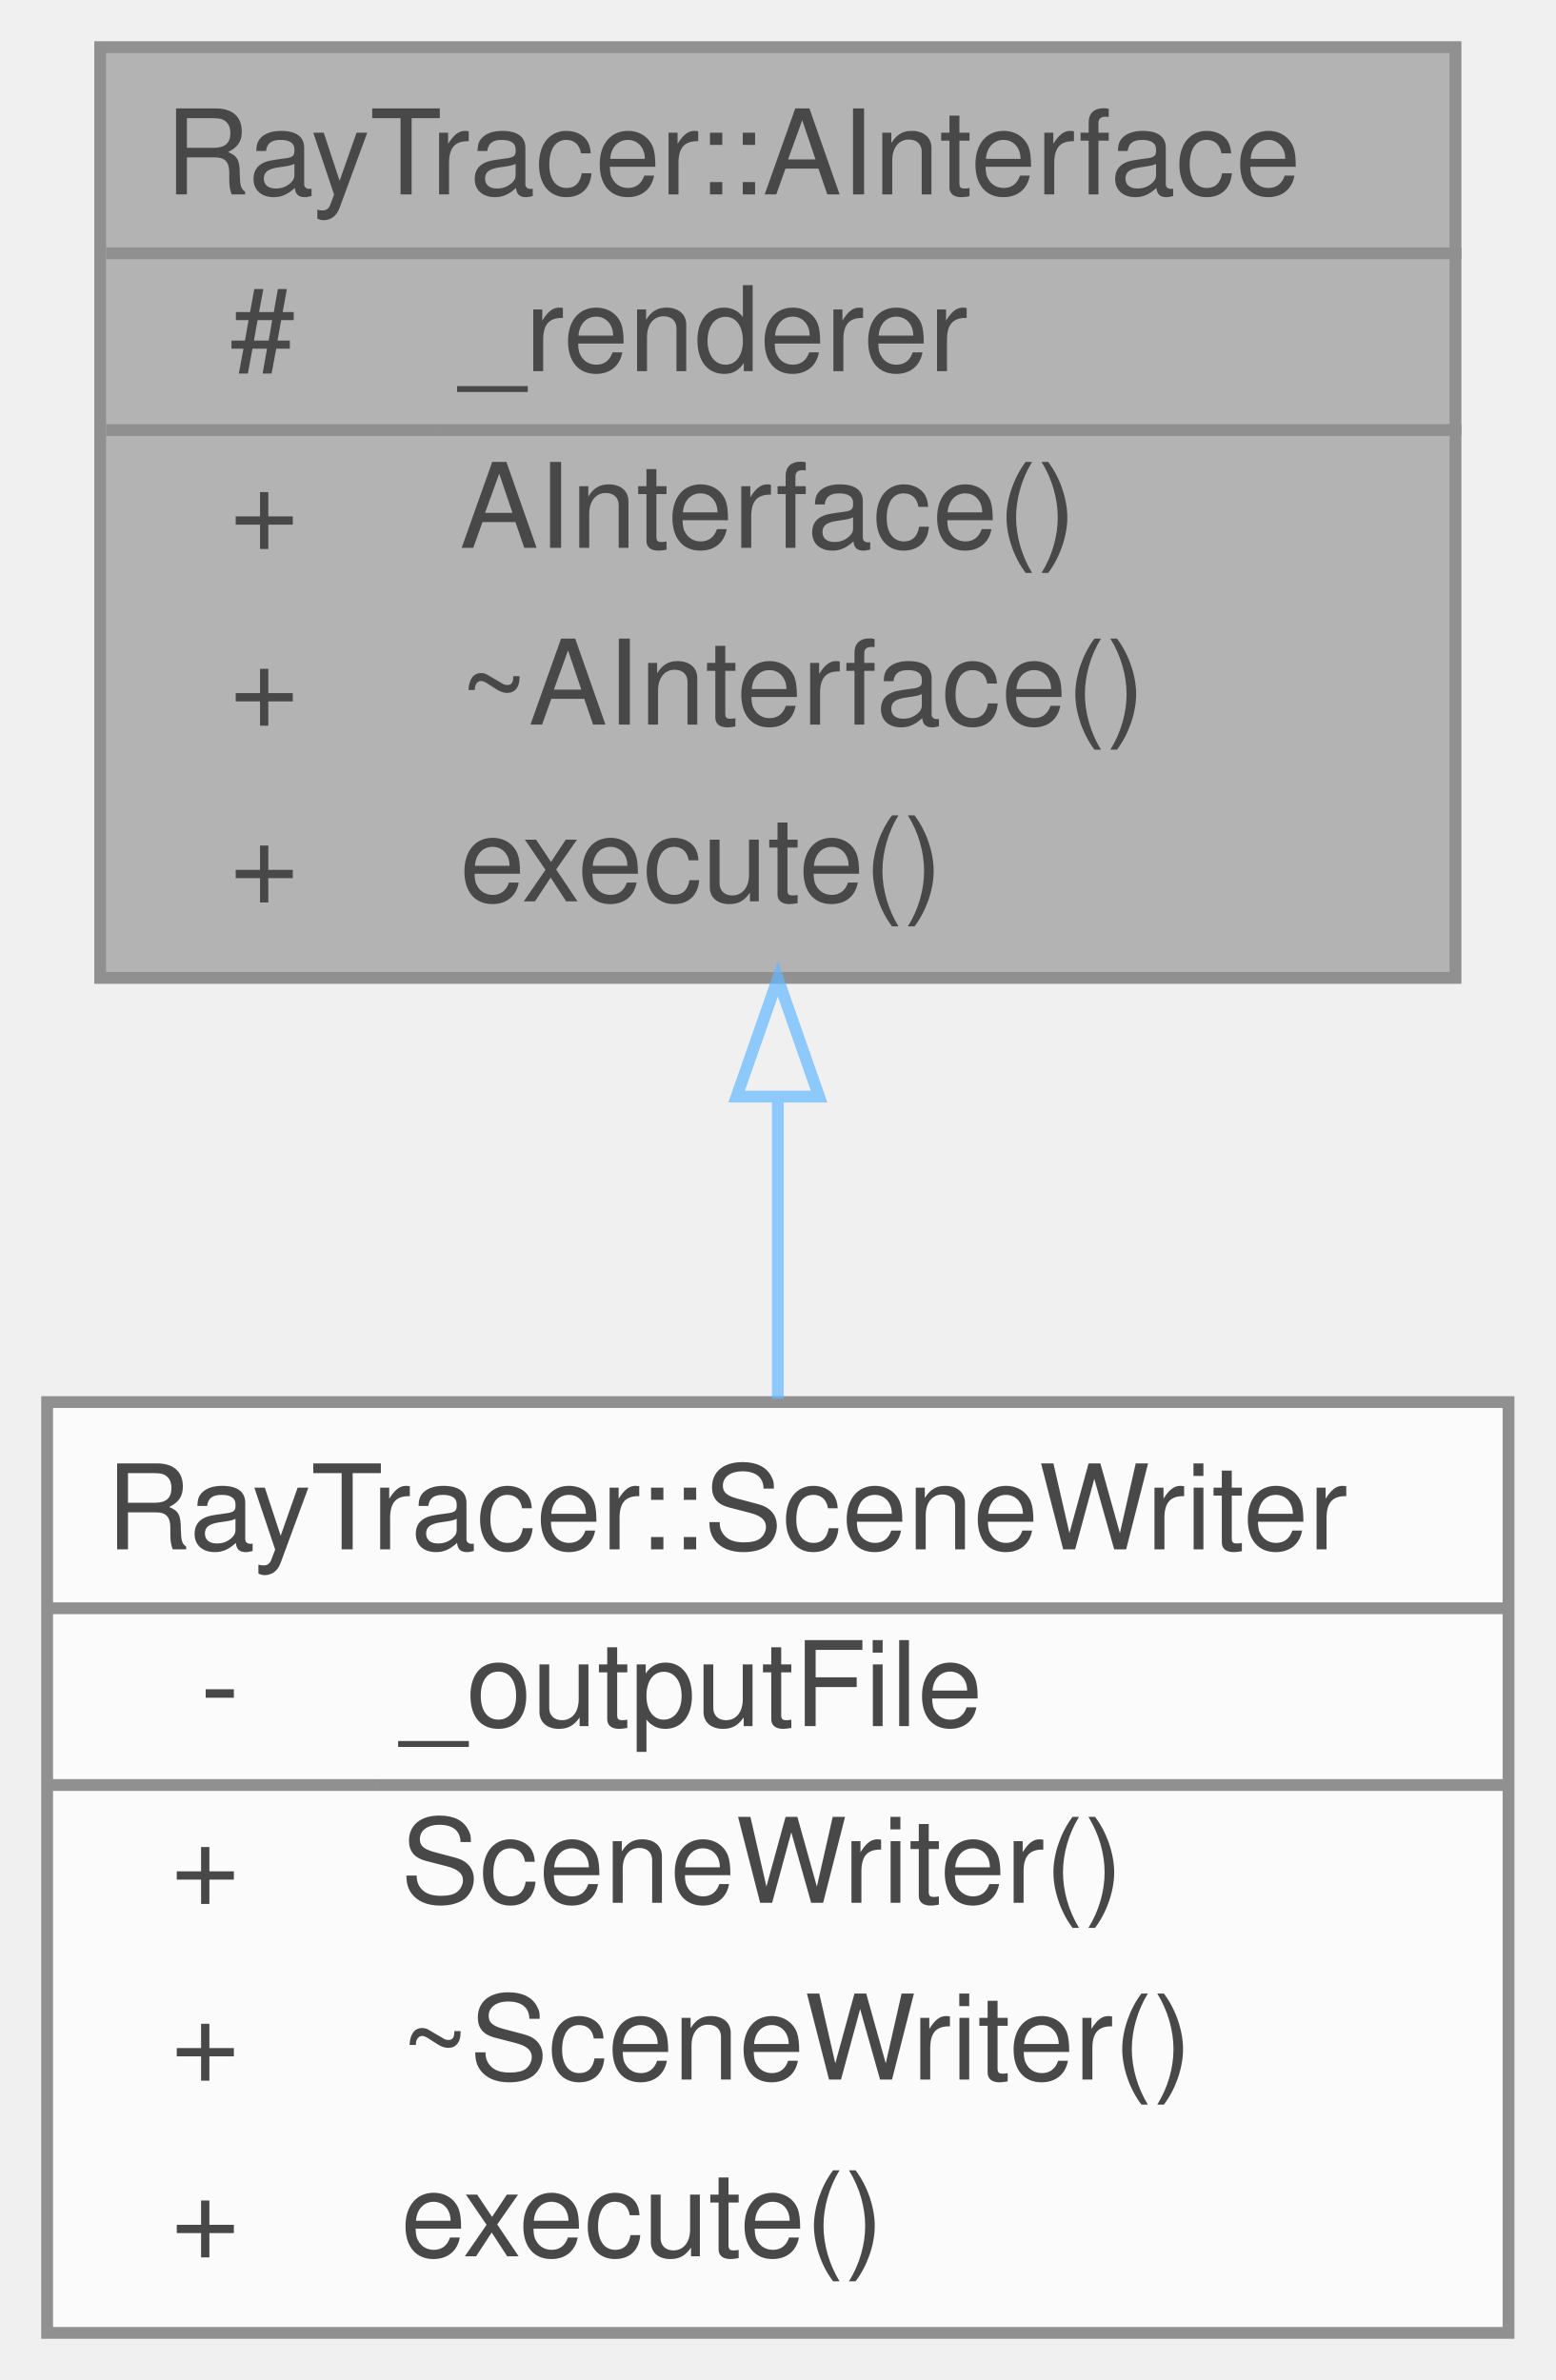
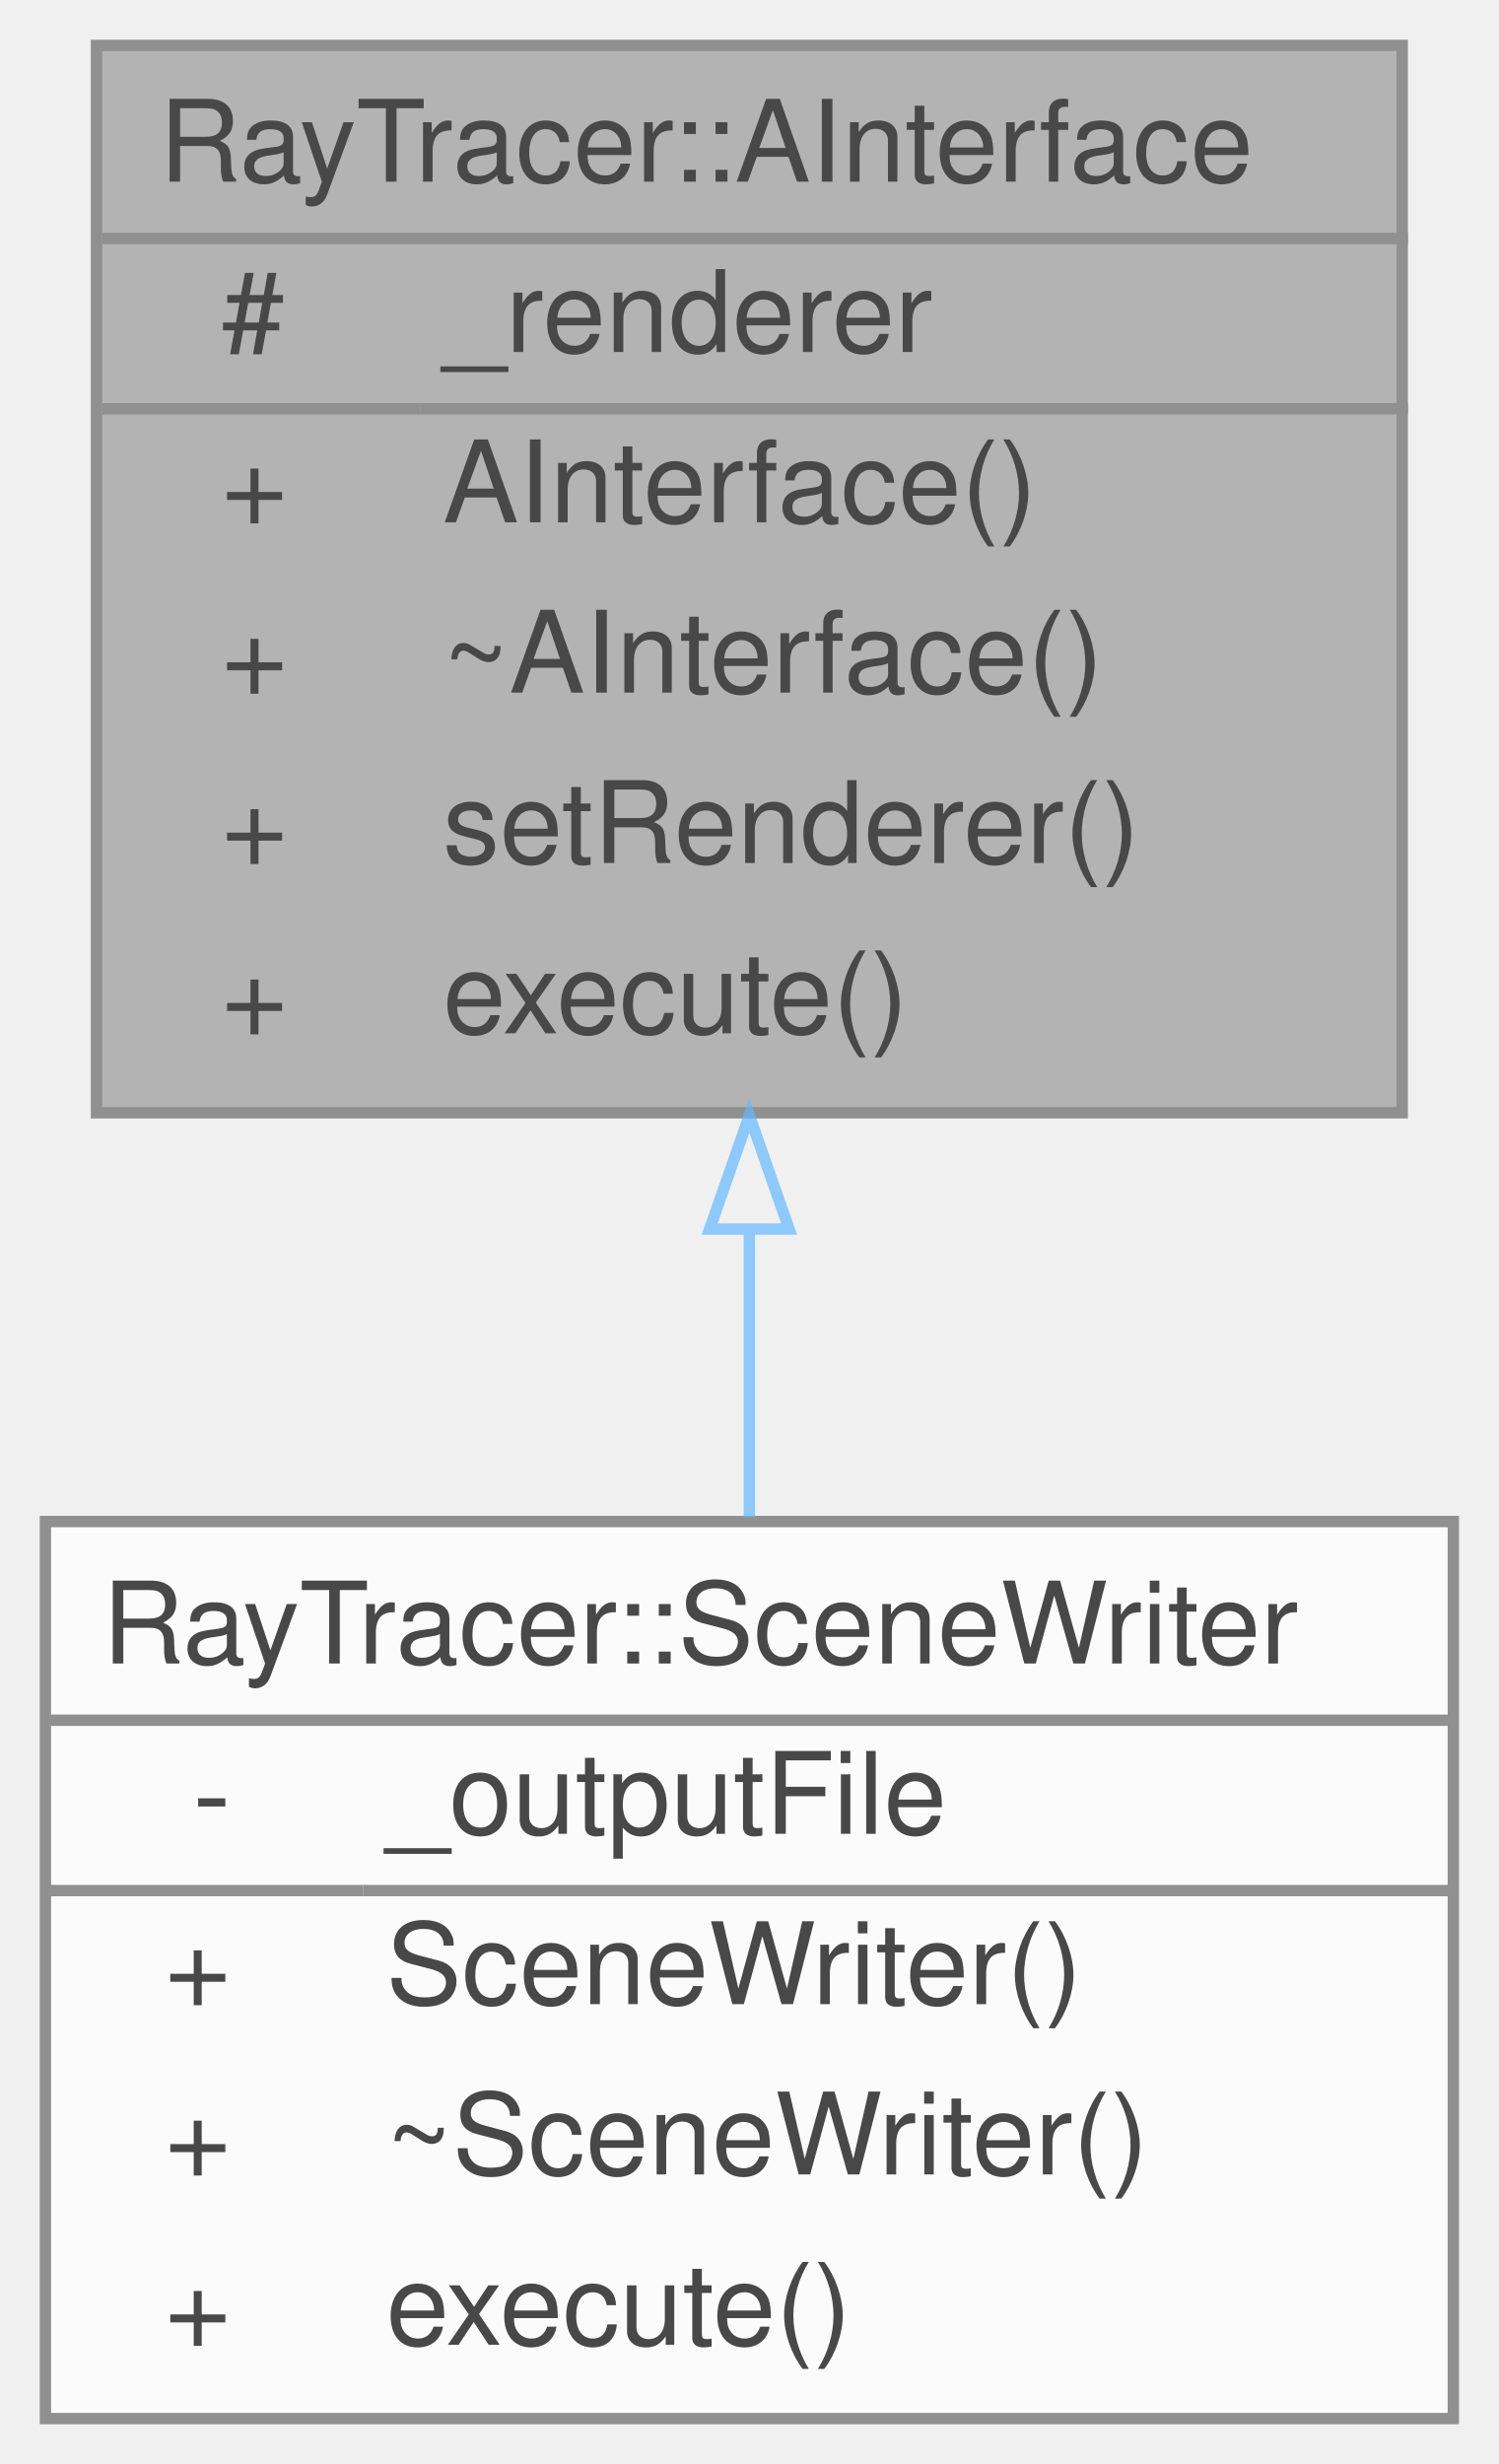
- <svg xmlns="http://www.w3.org/2000/svg" xmlns:xlink="http://www.w3.org/1999/xlink" width="132pt" height="202pt" viewBox="0.00 0.00 132.00 202.00">
+ <svg xmlns="http://www.w3.org/2000/svg" xmlns:xlink="http://www.w3.org/1999/xlink" width="132pt" height="217pt" viewBox="0.00 0.00 132.00 217.00">
  <svg id="main" version="1.1" xml:space="preserve">
    <style type="text/css">
.node, .edge {opacity: 0.7;}
.node.selected, .edge.selected {opacity: 1;}
.edge:hover path { stroke: red; }
.edge:hover polygon { stroke: red; fill: red; }
</style>
    <svg id="graph" class="graph">
-       <g id="graph0" class="graph" transform="scale(1 1) rotate(0) translate(4 198)">
+       <g id="graph0" class="graph" transform="scale(1 1) rotate(0) translate(4 213)">
        <g id="Node000001" class="node">
          <g id="a_Node000001">
            <a xlink:title="Abstract base class for application interfaces. An interface owns a renderer and orchestrates executi...">
-               <polygon fill="#999999" stroke="transparent" points="119.5,-194 4.5,-194 4.5,-115 119.5,-115 119.5,-194" />
-               <text text-anchor="start" x="10" y="-181.5" font-family="Helvetica,sans-Serif" font-size="10.00">RayTracer::AInterface</text>
-               <text text-anchor="start" x="15.5" y="-166.5" font-family="Helvetica,sans-Serif" font-size="10.00">#</text>
-               <text text-anchor="start" x="35" y="-166.5" font-family="Helvetica,sans-Serif" font-size="10.00">_renderer</text>
-               <text text-anchor="start" x="15.5" y="-151.5" font-family="Helvetica,sans-Serif" font-size="10.00">+</text>
-               <text text-anchor="start" x="35" y="-151.5" font-family="Helvetica,sans-Serif" font-size="10.00">AInterface()</text>
-               <text text-anchor="start" x="15.5" y="-136.5" font-family="Helvetica,sans-Serif" font-size="10.00">+</text>
-               <text text-anchor="start" x="35" y="-136.5" font-family="Helvetica,sans-Serif" font-size="10.00">~AInterface()</text>
-               <text text-anchor="start" x="15.5" y="-121.5" font-family="Helvetica,sans-Serif" font-size="10.00">+</text>
-               <text text-anchor="start" x="35" y="-121.5" font-family="Helvetica,sans-Serif" font-size="10.00">execute()</text>
-               <polygon fill="#666666" stroke="#666666" points="5,-176.5 5,-176.5 120,-176.5 120,-176.5 5,-176.5" />
-               <polygon fill="#666666" stroke="#666666" points="5,-161.5 5,-161.5 33,-161.5 33,-161.5 5,-161.5" />
-               <polygon fill="#666666" stroke="#666666" points="33,-161.5 33,-161.5 120,-161.5 120,-161.5 33,-161.5" />
-               <polygon fill="none" stroke="#666666" points="4.5,-115 4.5,-194 119.5,-194 119.5,-115 4.5,-115" />
+               <polygon fill="#999999" stroke="transparent" points="119.5,-209 4.5,-209 4.5,-115 119.5,-115 119.5,-209" />
+               <text text-anchor="start" x="10" y="-197" font-family="Helvetica,sans-Serif" font-size="10.00">RayTracer::AInterface</text>
+               <text text-anchor="start" x="15.5" y="-182" font-family="Helvetica,sans-Serif" font-size="10.00">#</text>
+               <text text-anchor="start" x="35" y="-182" font-family="Helvetica,sans-Serif" font-size="10.00">_renderer</text>
+               <text text-anchor="start" x="15.5" y="-167" font-family="Helvetica,sans-Serif" font-size="10.00">+</text>
+               <text text-anchor="start" x="35" y="-167" font-family="Helvetica,sans-Serif" font-size="10.00">AInterface()</text>
+               <text text-anchor="start" x="15.5" y="-152" font-family="Helvetica,sans-Serif" font-size="10.00">+</text>
+               <text text-anchor="start" x="35" y="-152" font-family="Helvetica,sans-Serif" font-size="10.00">~AInterface()</text>
+               <text text-anchor="start" x="15.5" y="-137" font-family="Helvetica,sans-Serif" font-size="10.00">+</text>
+               <text text-anchor="start" x="35" y="-137" font-family="Helvetica,sans-Serif" font-size="10.00">setRenderer()</text>
+               <text text-anchor="start" x="15.5" y="-122" font-family="Helvetica,sans-Serif" font-size="10.00">+</text>
+               <text text-anchor="start" x="35" y="-122" font-family="Helvetica,sans-Serif" font-size="10.00">execute()</text>
+               <polygon fill="#666666" stroke="#666666" points="5,-192 5,-192 120,-192 120,-192 5,-192" />
+               <polygon fill="#666666" stroke="#666666" points="5,-177 5,-177 33,-177 33,-177 5,-177" />
+               <polygon fill="#666666" stroke="#666666" points="33,-177 33,-177 120,-177 120,-177 33,-177" />
+               <polygon fill="none" stroke="#666666" points="4.5,-115 4.5,-209 119.5,-209 119.5,-115 4.5,-115" />
            </a>
          </g>
        </g>
        <g id="Node000002" class="node">
          <g id="a_Node000002">
            <a xlink:href="classRayTracer_1_1SceneWriter.html" target="_top" xlink:title="Concrete interface implementation that renders a scene and writes output to a PPM file.">
              <polygon fill="white" stroke="transparent" points="124,-79 0,-79 0,0 124,0 124,-79" />
              <text text-anchor="start" x="5" y="-66.5" font-family="Helvetica,sans-Serif" font-size="10.00">RayTracer::SceneWriter</text>
              <text text-anchor="start" x="13" y="-51.5" font-family="Helvetica,sans-Serif" font-size="10.00">-</text>
              <text text-anchor="start" x="30" y="-51.5" font-family="Helvetica,sans-Serif" font-size="10.00">_outputFile</text>
              <text text-anchor="start" x="10.5" y="-36.5" font-family="Helvetica,sans-Serif" font-size="10.00">+</text>
              <text text-anchor="start" x="30" y="-36.5" font-family="Helvetica,sans-Serif" font-size="10.00">SceneWriter()</text>
              <text text-anchor="start" x="10.5" y="-21.5" font-family="Helvetica,sans-Serif" font-size="10.00">+</text>
              <text text-anchor="start" x="30" y="-21.5" font-family="Helvetica,sans-Serif" font-size="10.00">~SceneWriter()</text>
              <text text-anchor="start" x="10.5" y="-6.5" font-family="Helvetica,sans-Serif" font-size="10.00">+</text>
              <text text-anchor="start" x="30" y="-6.5" font-family="Helvetica,sans-Serif" font-size="10.00">execute()</text>
              <polygon fill="#666666" stroke="#666666" points="0,-61.5 0,-61.5 124,-61.5 124,-61.5 0,-61.5" />
              <polygon fill="#666666" stroke="#666666" points="0,-46.5 0,-46.5 28,-46.5 28,-46.5 0,-46.5" />
              <polygon fill="#666666" stroke="#666666" points="28,-46.5 28,-46.5 124,-46.5 124,-46.5 28,-46.5" />
              <polygon fill="none" stroke="#666666" points="0,0 0,-79 124,-79 124,0 0,0" />
            </a>
          </g>
        </g>
        <g id="edge1_Node000001_Node000002" class="edge">
          <g id="a_edge1_Node000001_Node000002">
            <a xlink:title=" ">
-               <path fill="none" stroke="#63b8ff" d="M62,-104.72C62,-96.22 62,-87.47 62,-79.28" />
-               <polygon fill="none" stroke="#63b8ff" points="58.5,-104.93 62,-114.93 65.5,-104.93 58.5,-104.93" />
+               <path fill="none" stroke="#63b8ff" d="M62,-104.49C62,-95.99 62,-87.39 62,-79.37" />
+               <polygon fill="none" stroke="#63b8ff" points="58.5,-104.76 62,-114.76 65.5,-104.76 58.5,-104.76" />
            </a>
          </g>
        </g>
      </g>
    </svg>
  </svg>
  <style type="text/css">

[data-mouse-over-selected='false'] { opacity: 0.7; }
[data-mouse-over-selected='true']  { opacity: 1.0; }

</style>
</svg>
